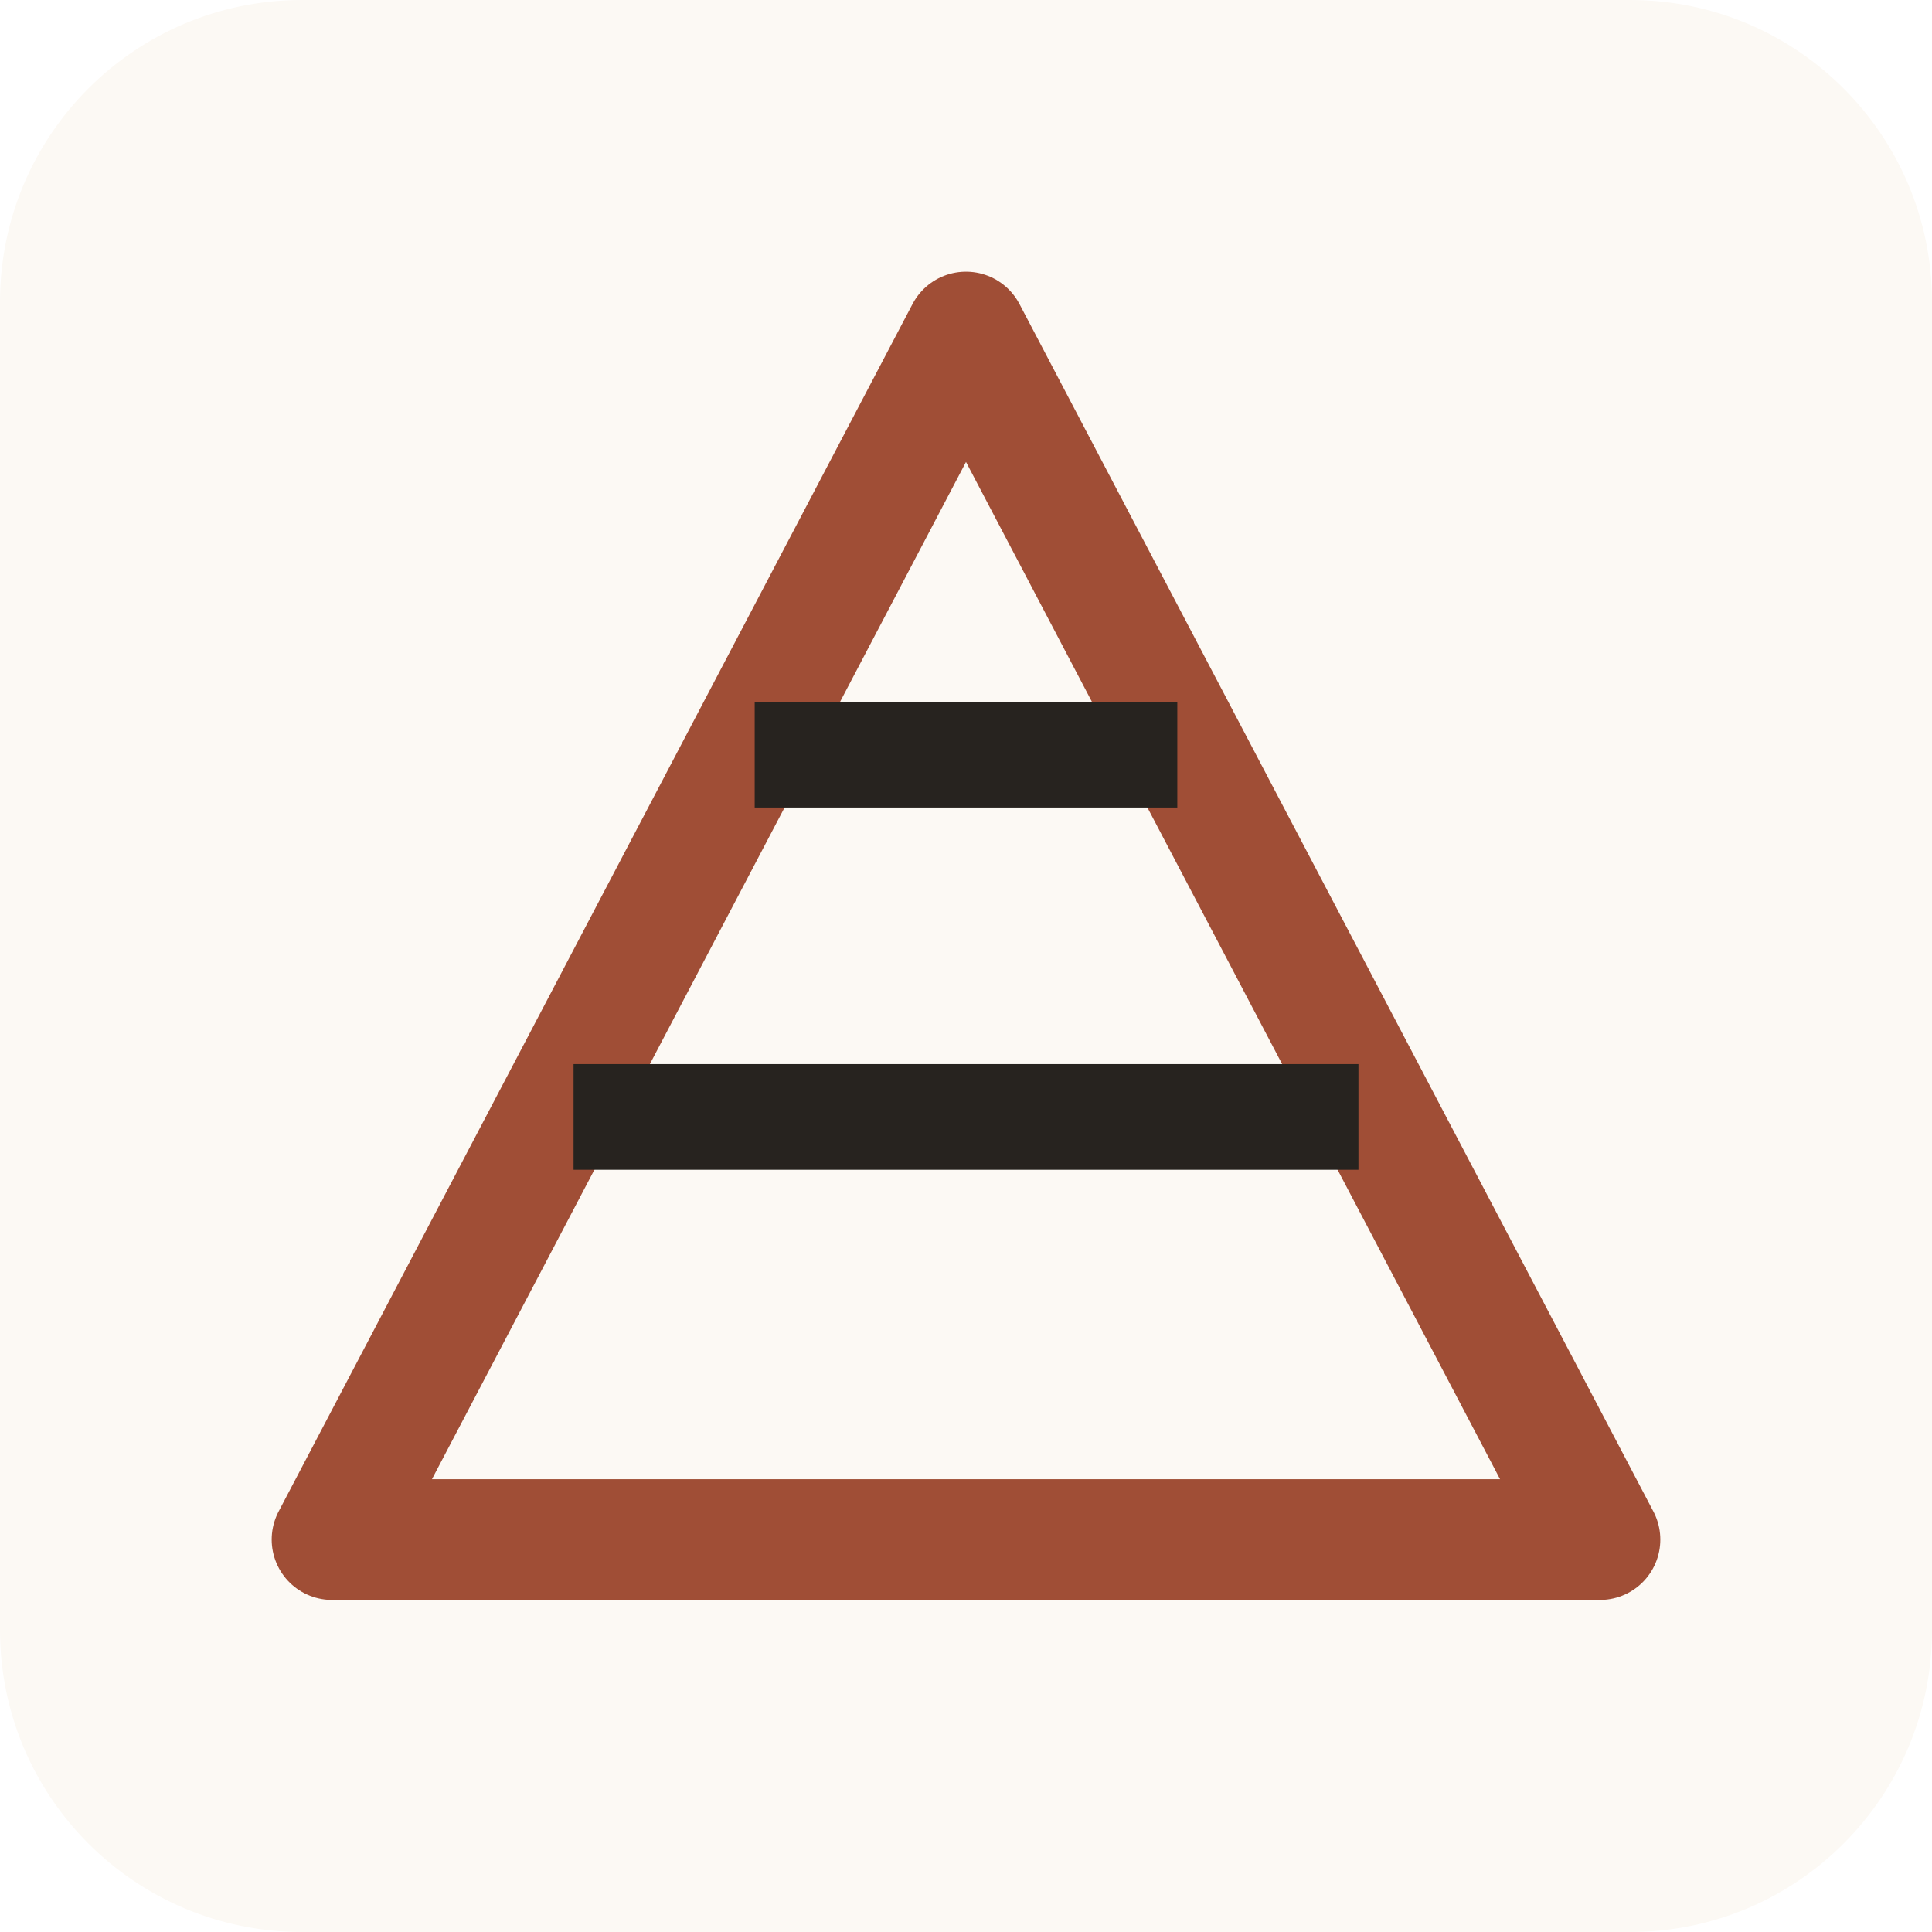
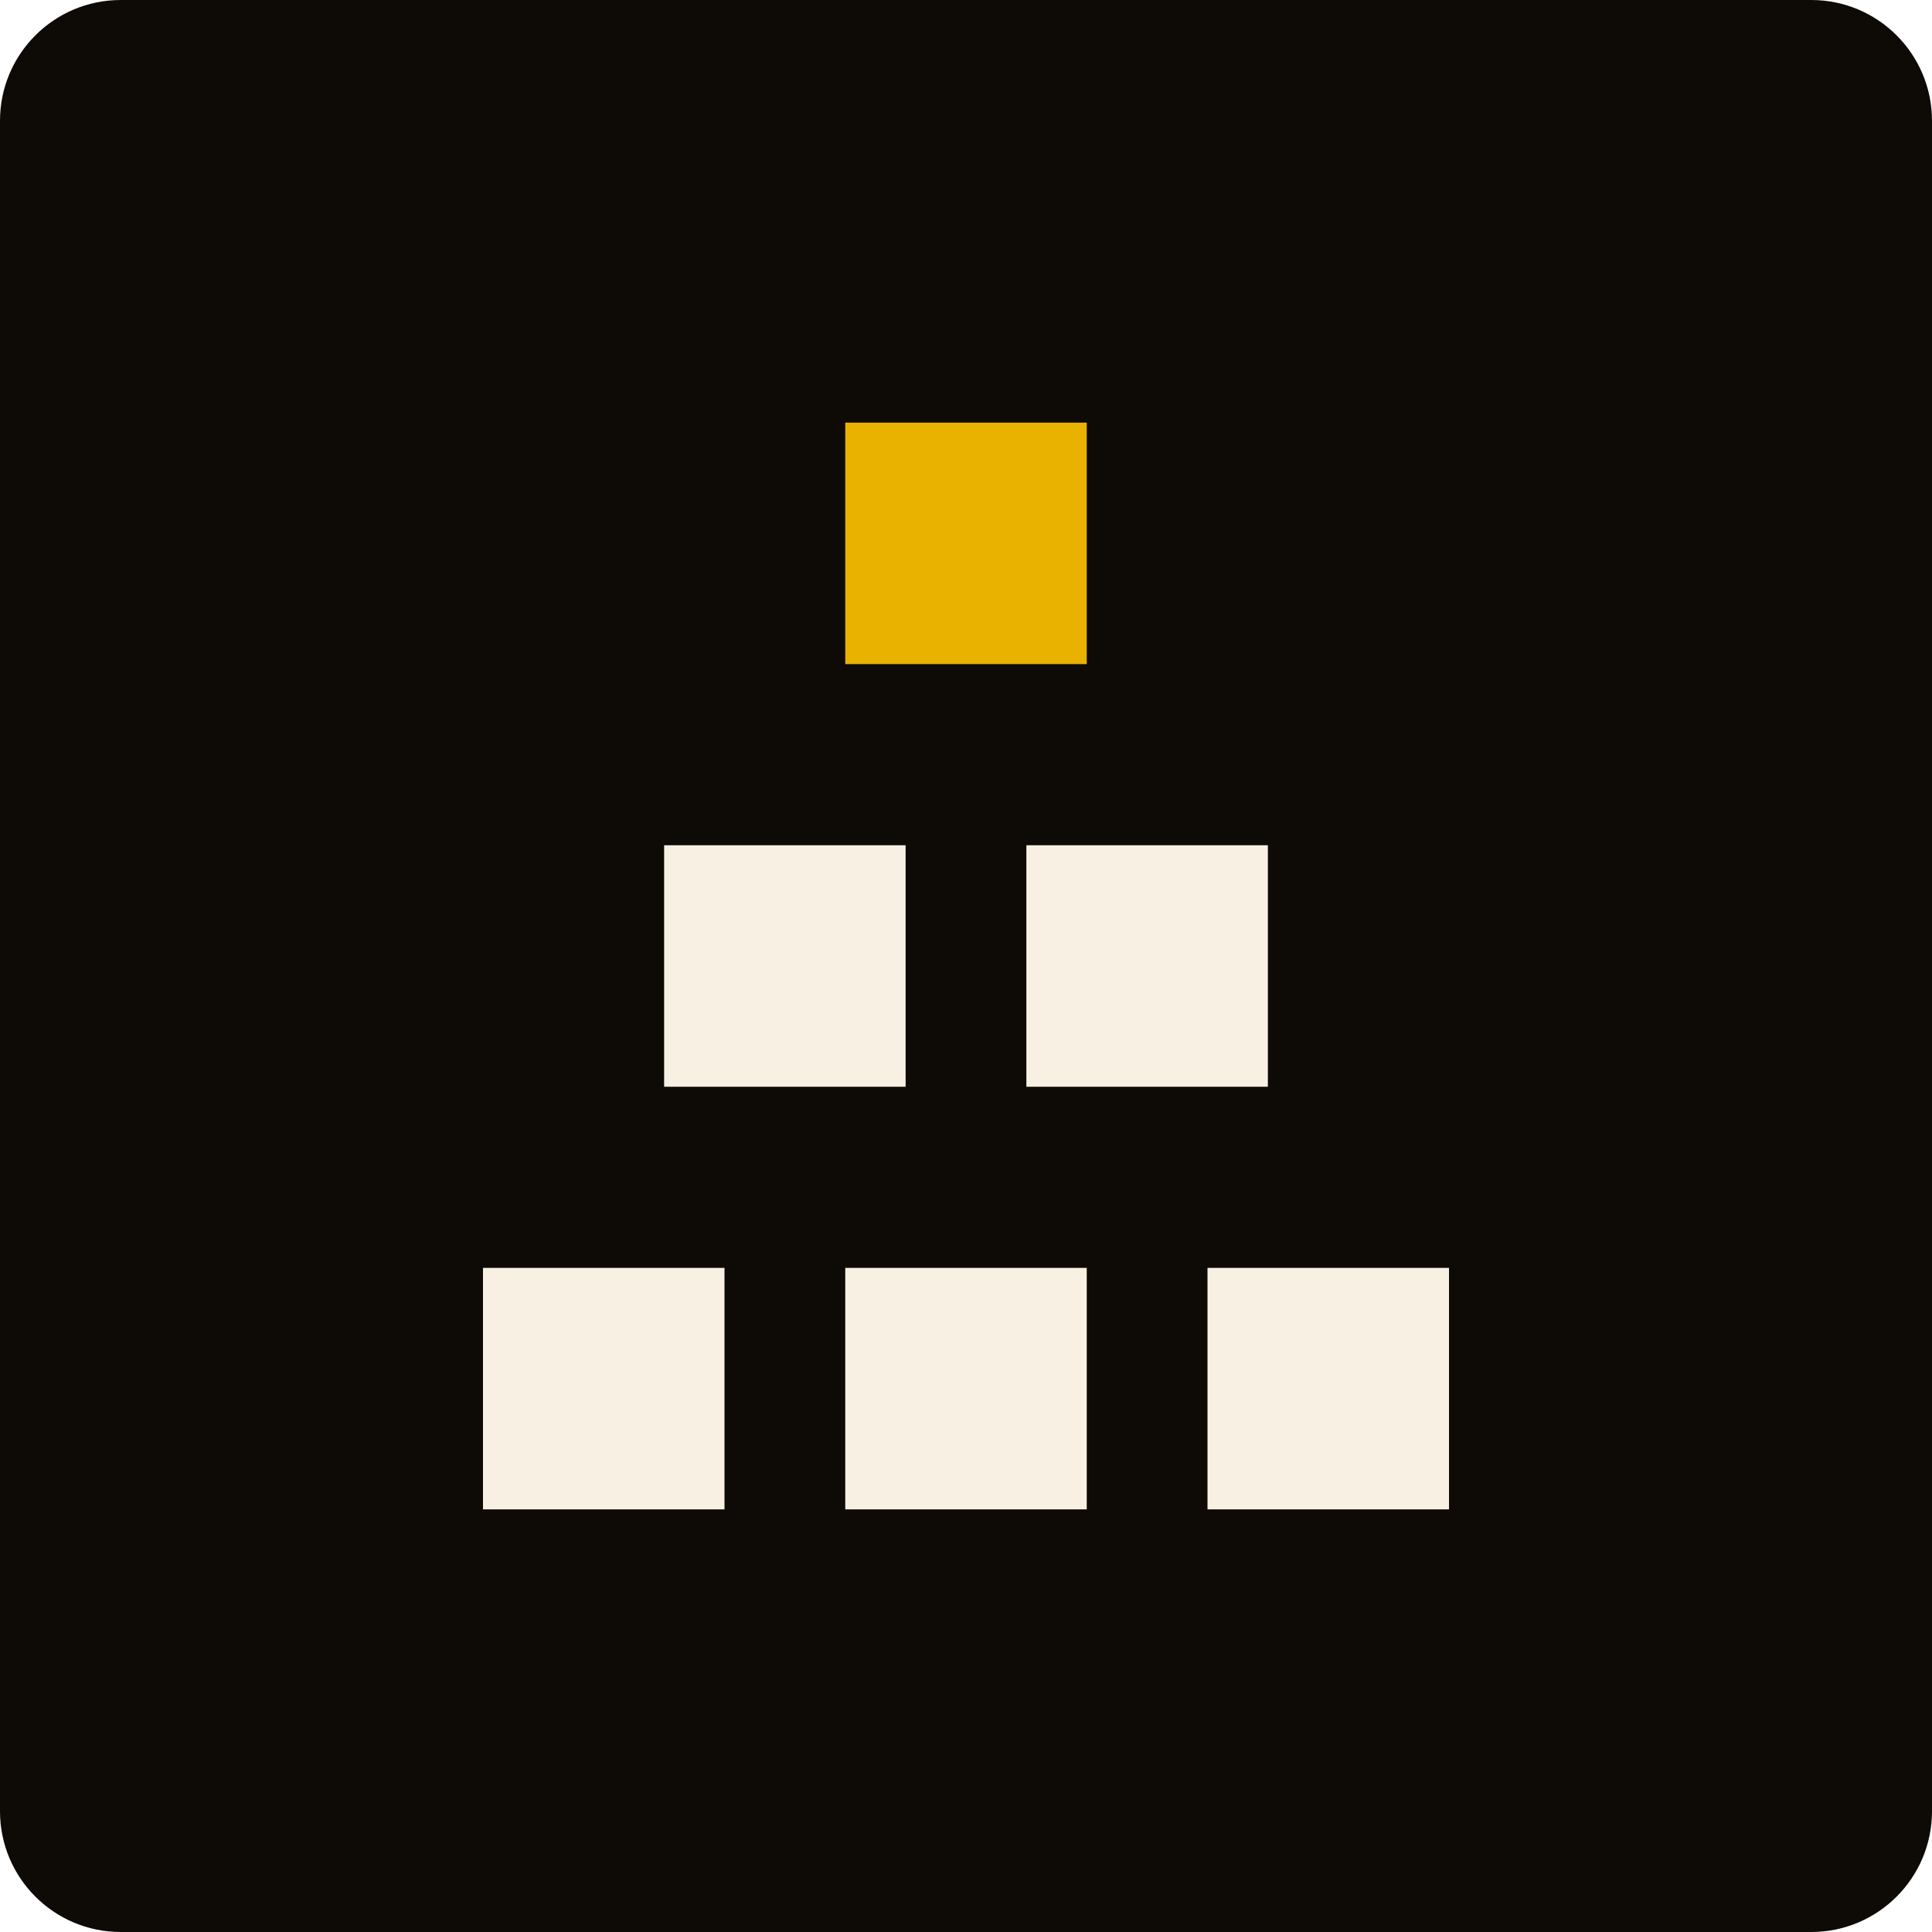
- <svg xmlns="http://www.w3.org/2000/svg" viewBox="0 0 64 64">
-   <rect width="64" height="64" rx="10" fill="#fcf9f4" />
-   <path d="M32 11 53 51H11L32 11Z" fill="none" stroke="#a04e36" stroke-width="4" stroke-linejoin="round" />
-   <path d="M19 37h26M25 25h14" fill="none" stroke="#27231f" stroke-width="3.5" />
+ <svg xmlns="http://www.w3.org/2000/svg" viewBox="0 0 64 64" role="img" aria-label="Minto">
+   <rect width="64" height="64" rx="4" fill="#0e0a06" />
+   <rect x="28" y="14" width="8" height="8" fill="#e9b100" />
+   <rect x="22" y="28" width="8" height="8" fill="#f8f1e3" />
+   <rect x="34" y="28" width="8" height="8" fill="#f8f1e3" />
+   <rect x="16" y="42" width="8" height="8" fill="#f8f1e3" />
+   <rect x="28" y="42" width="8" height="8" fill="#f8f1e3" />
+   <rect x="40" y="42" width="8" height="8" fill="#f8f1e3" />
</svg>
